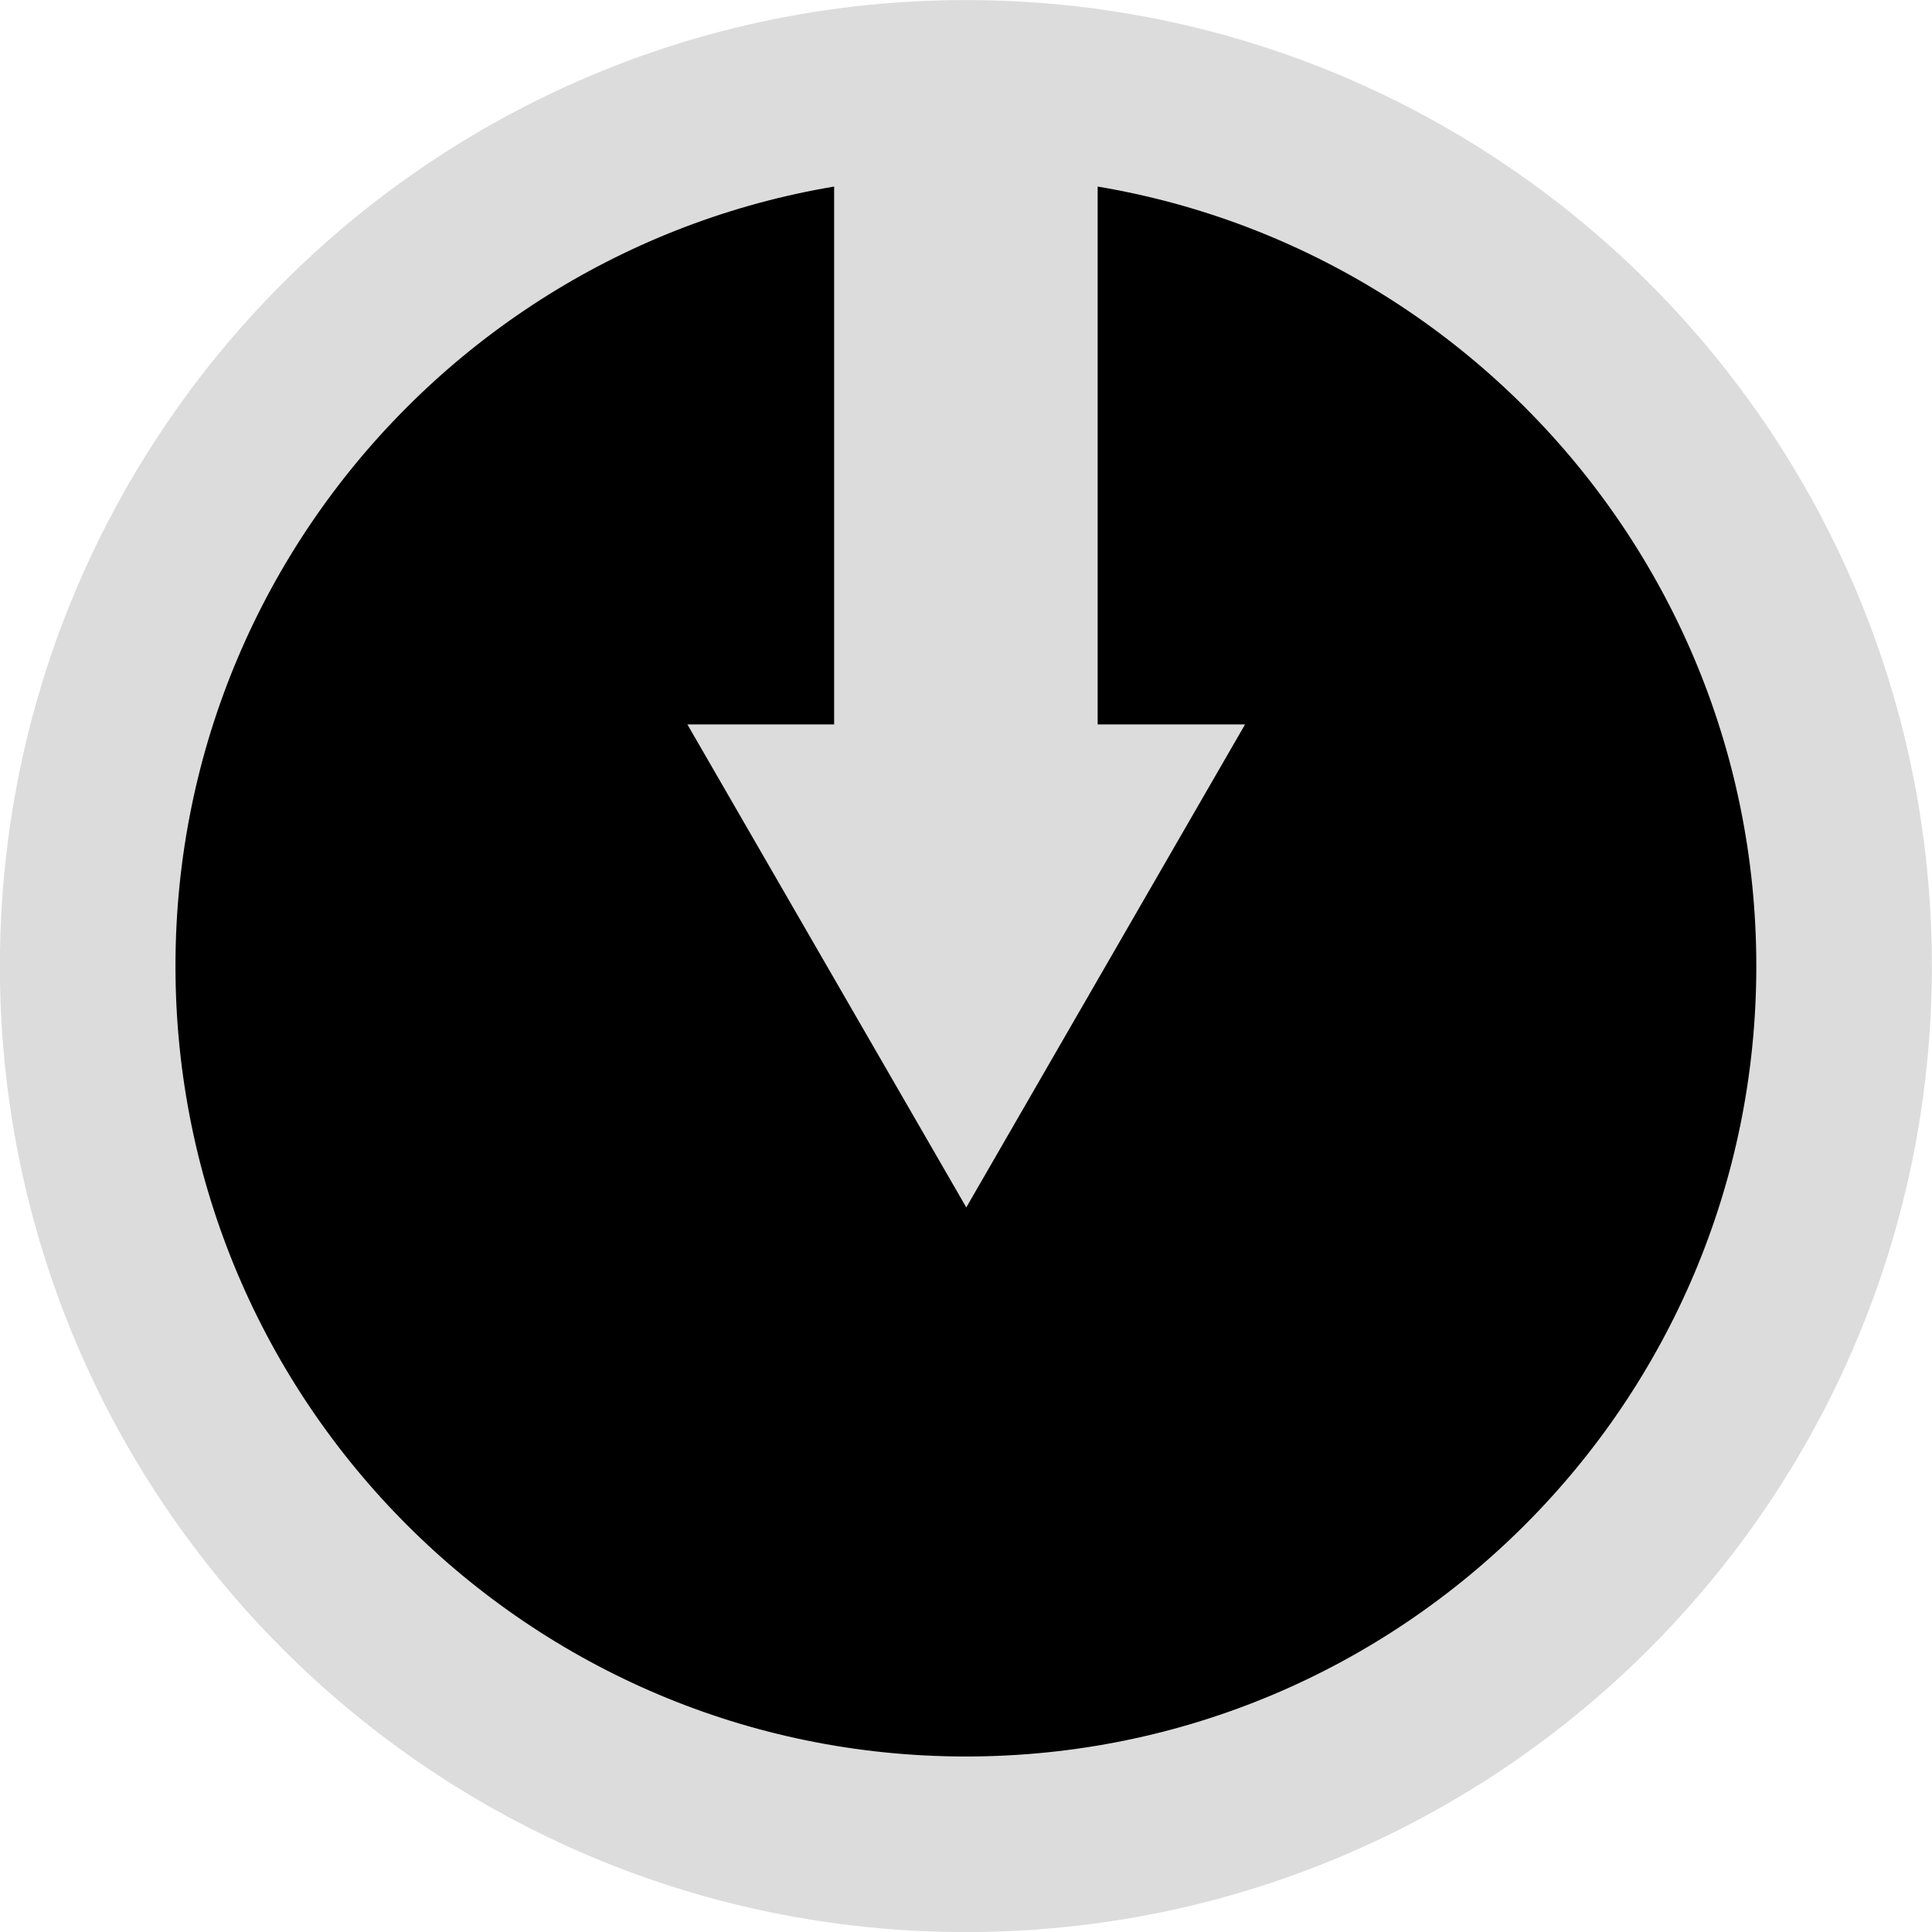
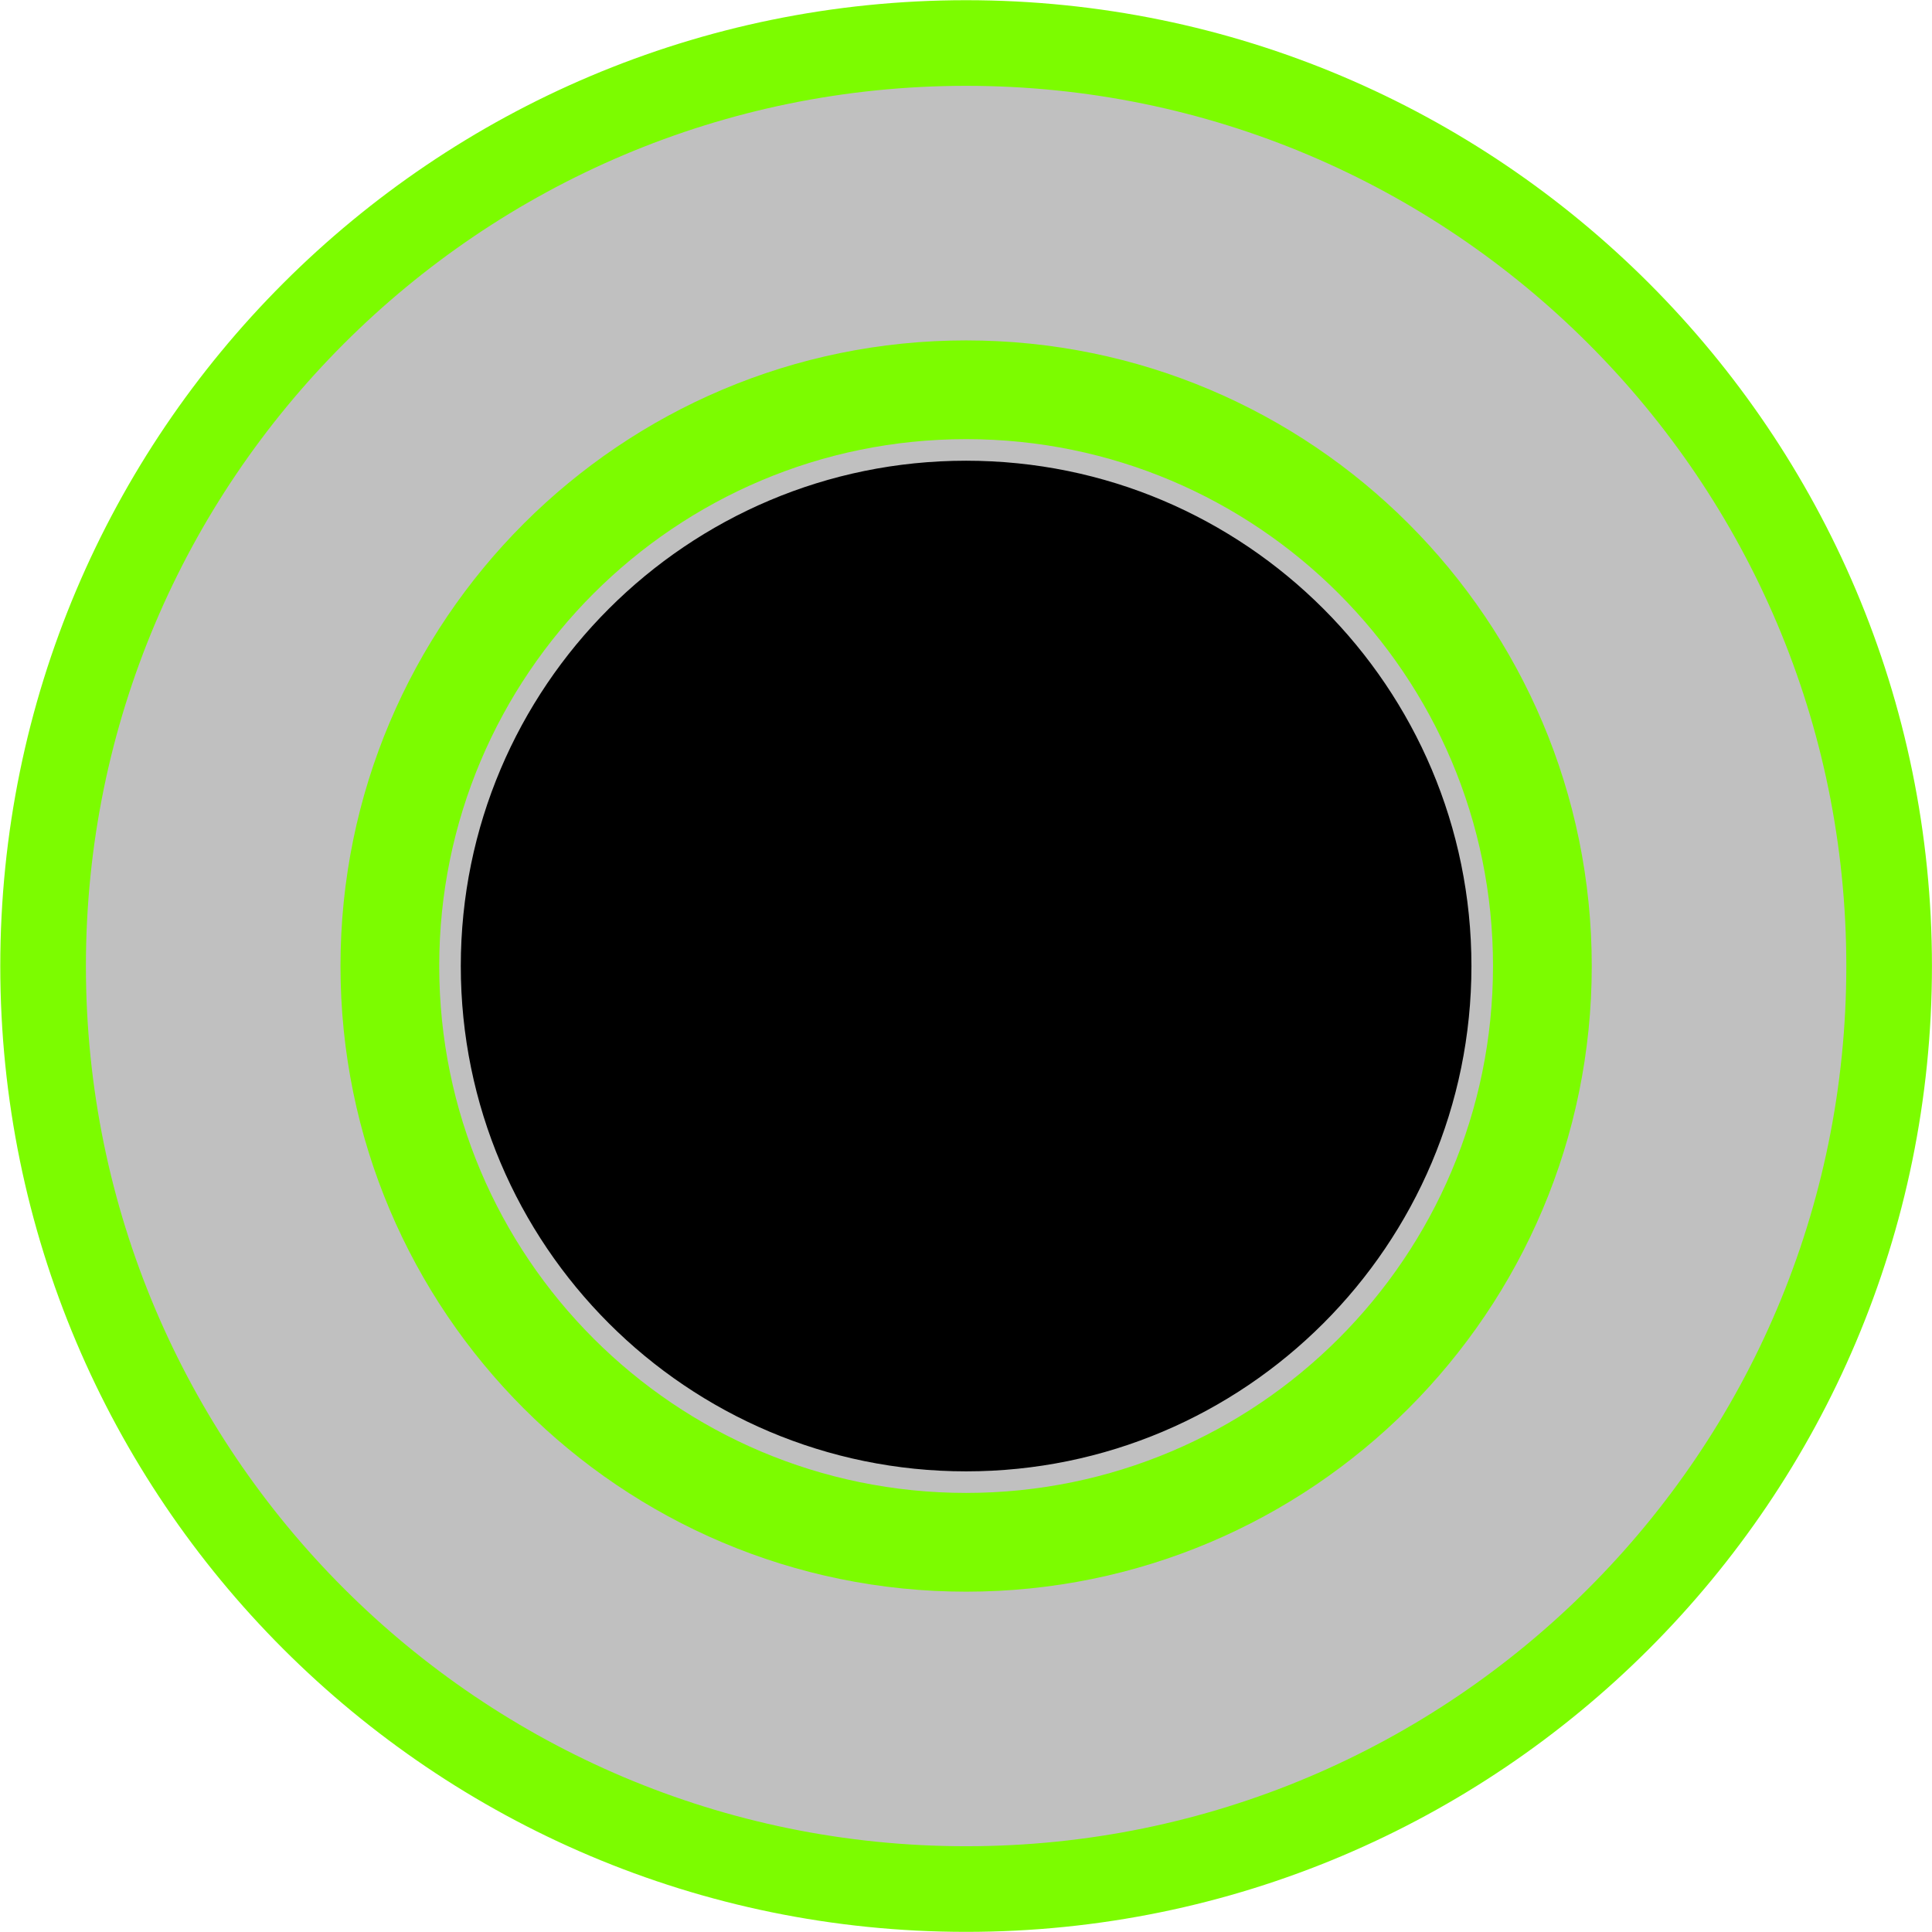
- <svg xmlns="http://www.w3.org/2000/svg" width="22" height="22" viewBox="0 0 5.821 5.821" version="1.1" id="svg6414">
-   <defs id="defs6408">
-     <clipPath id="clip82">
-       <path d="m 979.559,272.094 h 26.633 v 27.133 h -26.633 z m 0,0" id="path22604" />
-     </clipPath>
-     <clipPath id="clip83">
-       <path d="m 992,272.094 h 2 V 287 h -2 z m 0,0" id="path22607" />
-     </clipPath>
-   </defs>
-   <g id="layer1" transform="translate(-36.54234,-108.8043)">
-     <g id="g829" style="display:none">
-       <rect style="display:inline;opacity:1;fill:#b22222;fill-opacity:0;stroke:none;stroke-width:0.132;stroke-linecap:butt;stroke-linejoin:miter;stroke-miterlimit:4;stroke-dasharray:none;stroke-opacity:1;paint-order:normal" id="rect831" width="5.821" height="5.821" x="36.542" y="108.804" rx="3.44" ry="3.44" />
-       <rect ry="0.121" rx="0.132" y="108.804" x="39.32" height="2.91" width="0.265" id="rect4520" style="display:inline;fill:#b22222;fill-opacity:1;stroke:#dcdcdc;stroke-width:0.026;stroke-linecap:butt;stroke-linejoin:miter;stroke-miterlimit:4;stroke-dasharray:none;stroke-opacity:1;paint-order:normal" />
-     </g>
-     <g id="g832" style="display:none">
-       <path id="rect821" transform="matrix(0.2645833,0,0,0.2645833,36.54234,108.8043)" d="M 10.426,0.029 C 4.603,0.328 0,5.1 0,11 0,17.094 4.906,22 11,22 17.094,22 22,17.094 22,11 22,5.1 17.397,0.328 11.574,0.029 14.35,0.315 16.5,2.647 16.5,5.5 16.5,8.547 14.047,11 11,11 7.953,11 5.5,8.547 5.5,5.5 5.5,2.647 7.65,0.315 10.426,0.029 Z" style="opacity:1;fill:#b22222;fill-opacity:1;stroke:none;stroke-width:1;stroke-linecap:butt;stroke-linejoin:miter;stroke-miterlimit:4;stroke-dasharray:none;stroke-opacity:1;paint-order:normal" />
-       <rect ry="1.455" rx="5.938" y="108.804" x="38.725" height="1.455" width="1.455" id="rect828" style="opacity:1;fill:#dcdcdc;fill-opacity:1;stroke:none;stroke-width:0.523;stroke-linecap:butt;stroke-linejoin:miter;stroke-miterlimit:4;stroke-dasharray:none;stroke-opacity:1;paint-order:normal" />
-     </g>
-     <g id="g854" style="display:none">
-       <path transform="matrix(0.2645833,0,0,0.2645833,36.54234,108.8043)" id="rect834" d="M 9.625,0.094 C 4.186,0.768 0,5.373 0,11 0,17.094 4.906,22 11,22 17.094,22 22,17.094 22,11 22,5.373 17.814,0.768 12.375,0.094 V 6.475 C 14.327,7.065 15.75,8.851 15.75,11 c 0,2.631 -2.119,4.75 -4.75,4.75 -2.631,0 -4.75,-2.119 -4.75,-4.75 0,-2.149 1.423,-3.935 3.375,-4.525 z" style="opacity:1;fill:#b22222;fill-opacity:1;stroke:none;stroke-width:8.25;stroke-linecap:butt;stroke-linejoin:miter;stroke-miterlimit:4;stroke-dasharray:none;stroke-opacity:1;paint-order:normal" />
-       <rect ry="2.646" rx="2.646" y="109.069" x="36.807" height="5.292" width="5.292" id="rect850" style="opacity:1;fill:none;fill-opacity:1;stroke:#000000;stroke-width:0.529;stroke-linecap:butt;stroke-linejoin:miter;stroke-miterlimit:4;stroke-dasharray:none;stroke-opacity:1;paint-order:normal" />
-     </g>
-     <g id="g833" transform="matrix(-1,0,0,1,78.90552,2.4608418e-6)">
-       <rect ry="2.91" rx="2.91" y="109.069" x="36.807" height="5.292" width="5.292" id="rect856" style="opacity:1;fill:#000000;fill-opacity:1;stroke:#dcdcdc;stroke-width:0.529;stroke-linecap:butt;stroke-linejoin:miter;stroke-miterlimit:4;stroke-dasharray:none;stroke-opacity:1;paint-order:normal" />
-       <rect ry="5.027" rx="5.027" y="110.458" x="38.196" height="2.514" width="2.514" id="rect858" style="display:none;opacity:1;fill:#dcdcdc;fill-opacity:1;stroke:none;stroke-width:0.914;stroke-linecap:butt;stroke-linejoin:miter;stroke-miterlimit:4;stroke-dasharray:none;stroke-opacity:1;paint-order:normal" />
-       <rect y="108.937" x="39.056" height="2.778" width="0.794" id="rect860" style="opacity:1;fill:#dcdcdc;fill-opacity:1;stroke:none;stroke-width:0.517;stroke-linecap:butt;stroke-linejoin:miter;stroke-miterlimit:4;stroke-dasharray:none;stroke-opacity:1;paint-order:normal" />
-       <path style="opacity:1;fill:#dcdcdc;fill-opacity:1;stroke:none;stroke-width:2;stroke-linecap:butt;stroke-linejoin:miter;stroke-miterlimit:4;stroke-dasharray:none;stroke-opacity:1;paint-order:normal" id="path838" d="m 22.909,-5.562 -3.661,2.114 v -4.227 z" transform="matrix(0,0.3974834,0.3974834,0,41.66261,103.3362)" />
+ <svg xmlns="http://www.w3.org/2000/svg" width="22" height="22" viewBox="0 0 5.821 5.821" version="1.1" id="svg15246">
+   <defs id="defs15240" />
+   <g id="layer1" transform="translate(-88.61115,-121.7334)">
+     <g id="g856" style="display:inline">
+       <path style="display:inline;fill:#c0c0c0;fill-opacity:1;fill-rule:nonzero;stroke:#7cfc00;stroke-width:0.258;stroke-miterlimit:4;stroke-dasharray:none;stroke-opacity:1" d="m 94.303,124.644 c 0,1.536 -1.246,2.781 -2.781,2.781 -1.536,0 -2.781,-1.246 -2.781,-2.781 0,-1.535 1.246,-2.781 2.781,-2.781 1.535,0 2.781,1.246 2.781,2.781" id="path851" />
+       <path id="path843" d="m 93.407,124.644 c 0,1.041 -0.844,1.885 -1.885,1.885 -1.041,0 -1.885,-0.844 -1.885,-1.885 0,-1.041 0.844,-1.885 1.885,-1.885 1.041,0 1.885,0.844 1.885,1.885" style="display:inline;fill:#7cfc00;fill-opacity:1;fill-rule:nonzero;stroke:none;stroke-width:0.079;stroke-miterlimit:4;stroke-dasharray:none;stroke-opacity:1" />
+       <path style="display:inline;fill:#000000;fill-opacity:1;fill-rule:nonzero;stroke:#c0c0c0;stroke-width:0.065;stroke-miterlimit:4;stroke-dasharray:none;stroke-opacity:1" d="m 93.077,124.644 c 0,0.859 -0.697,1.555 -1.555,1.555 -0.859,0 -1.555,-0.697 -1.555,-1.555 0,-0.859 0.697,-1.555 1.555,-1.555 0.859,0 1.555,0.697 1.555,1.555" id="path7265" />
    </g>
  </g>
</svg>
